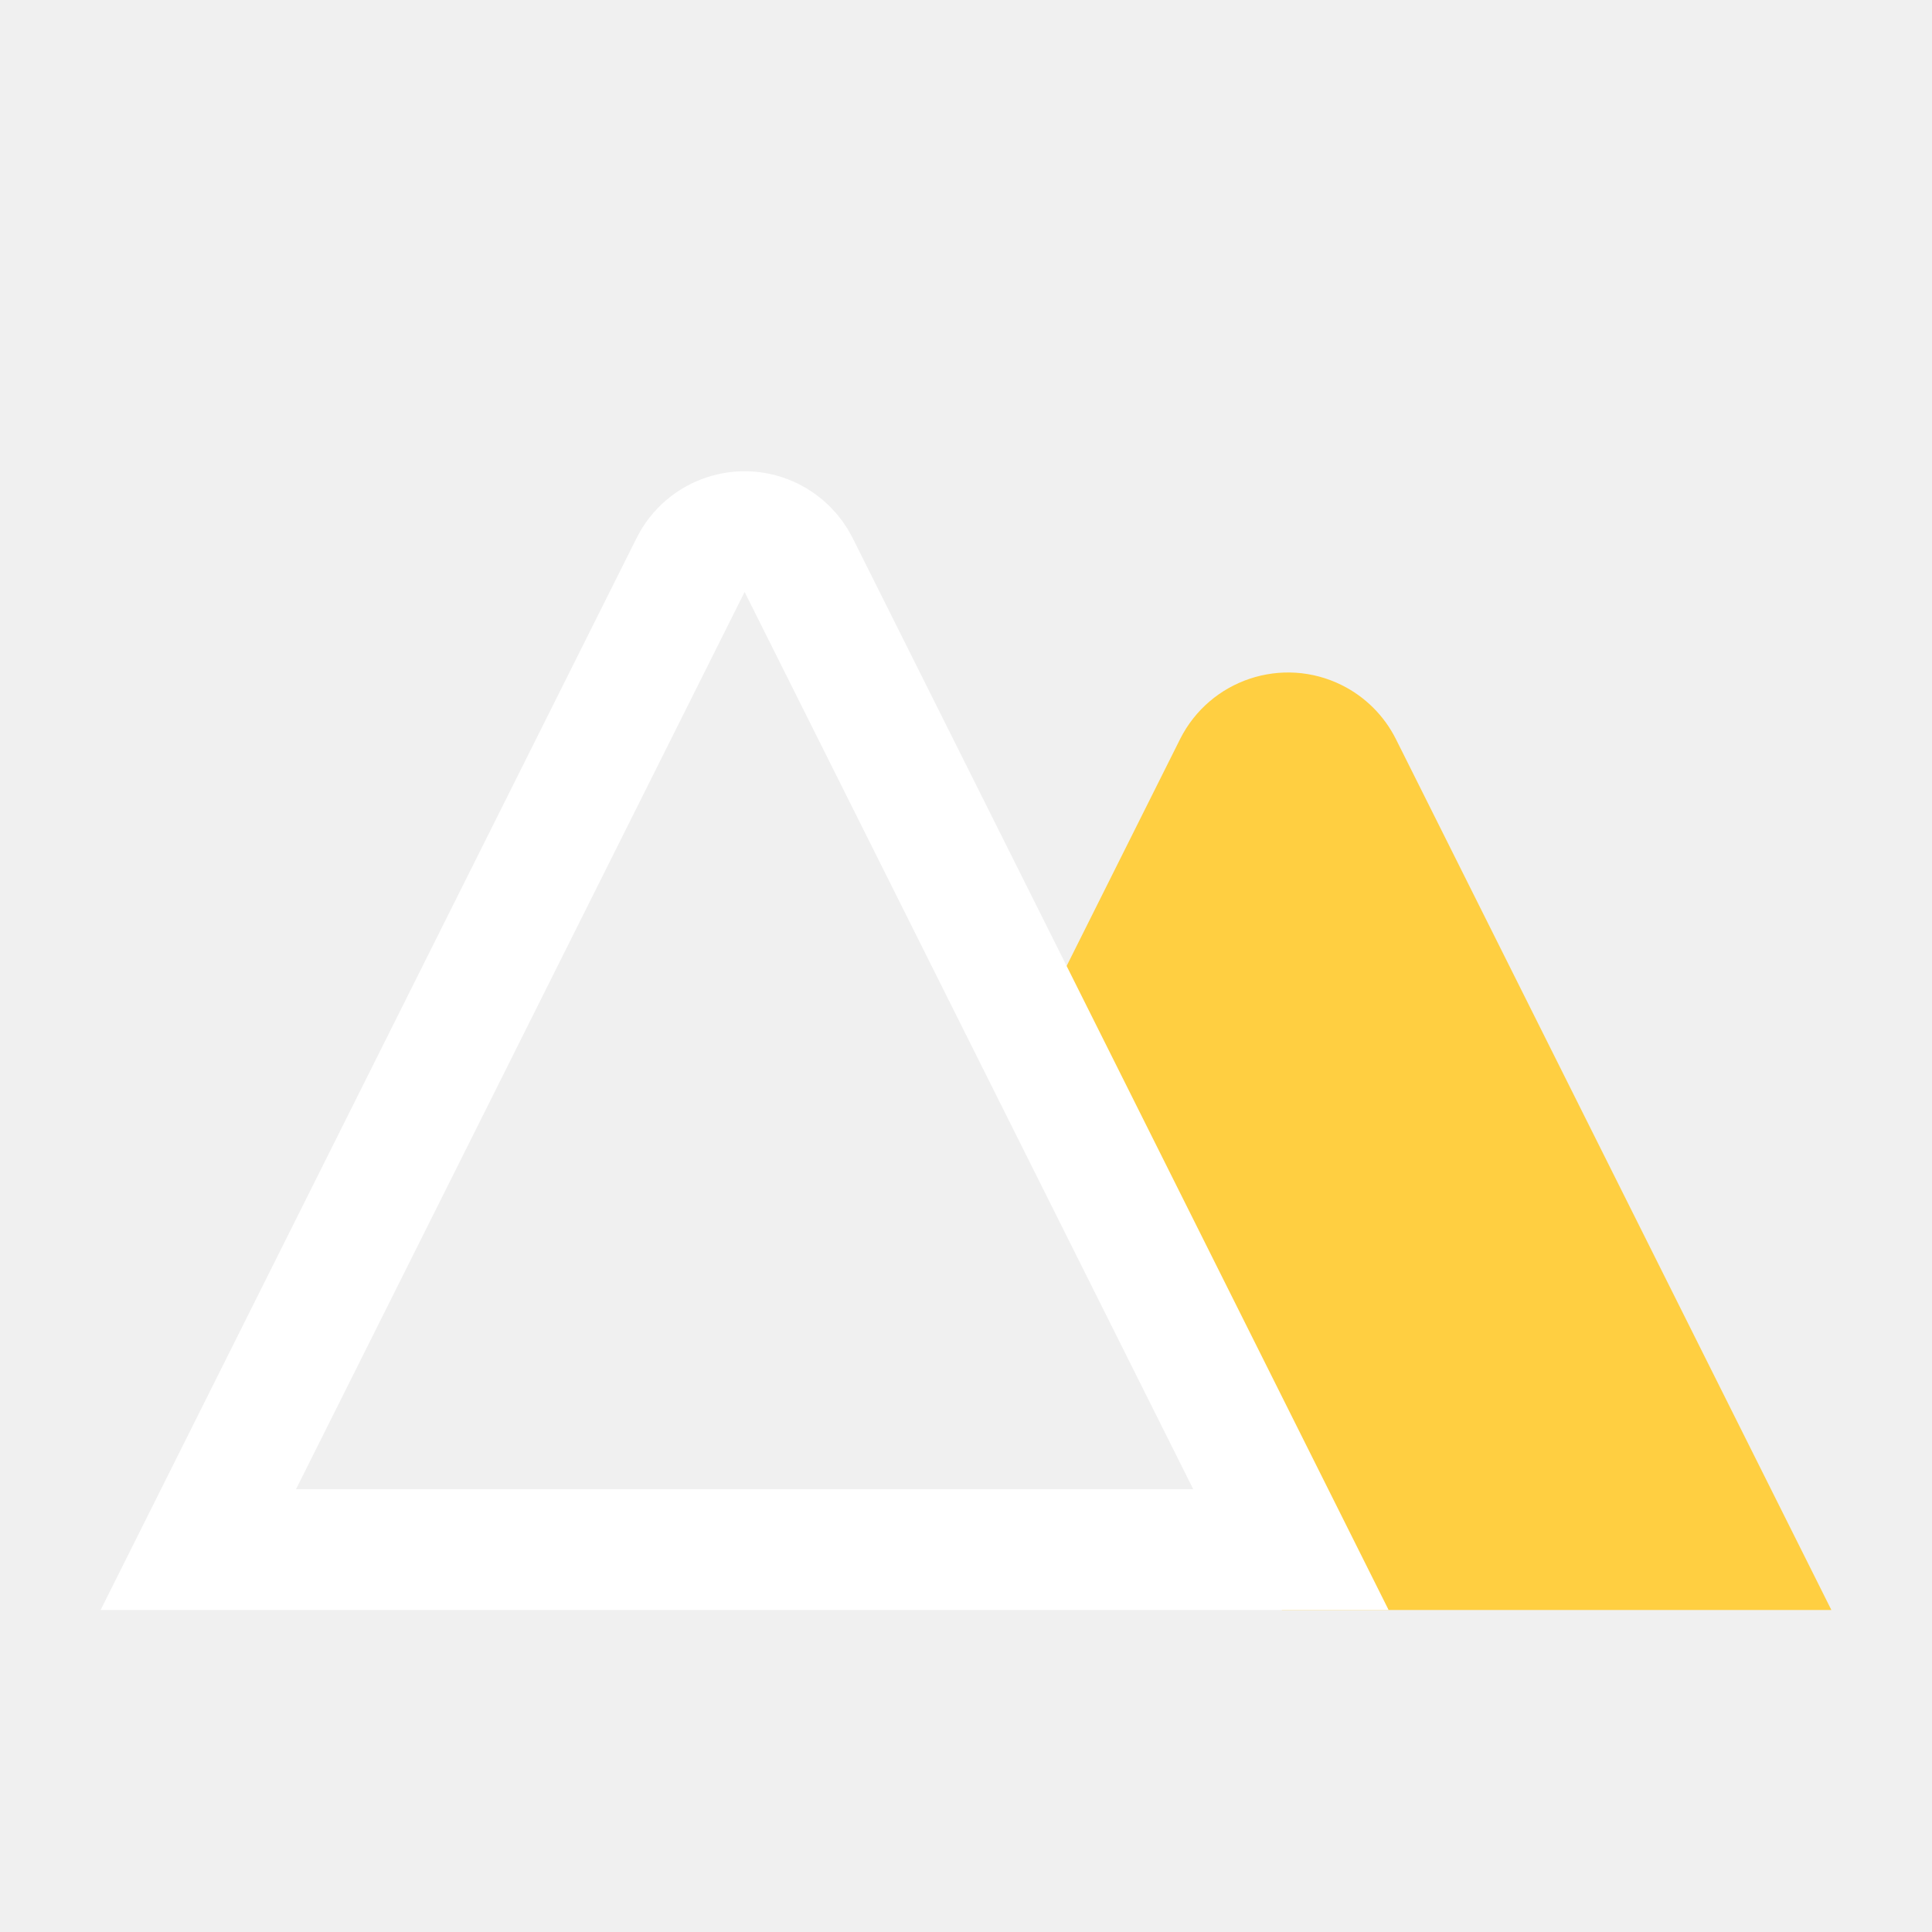
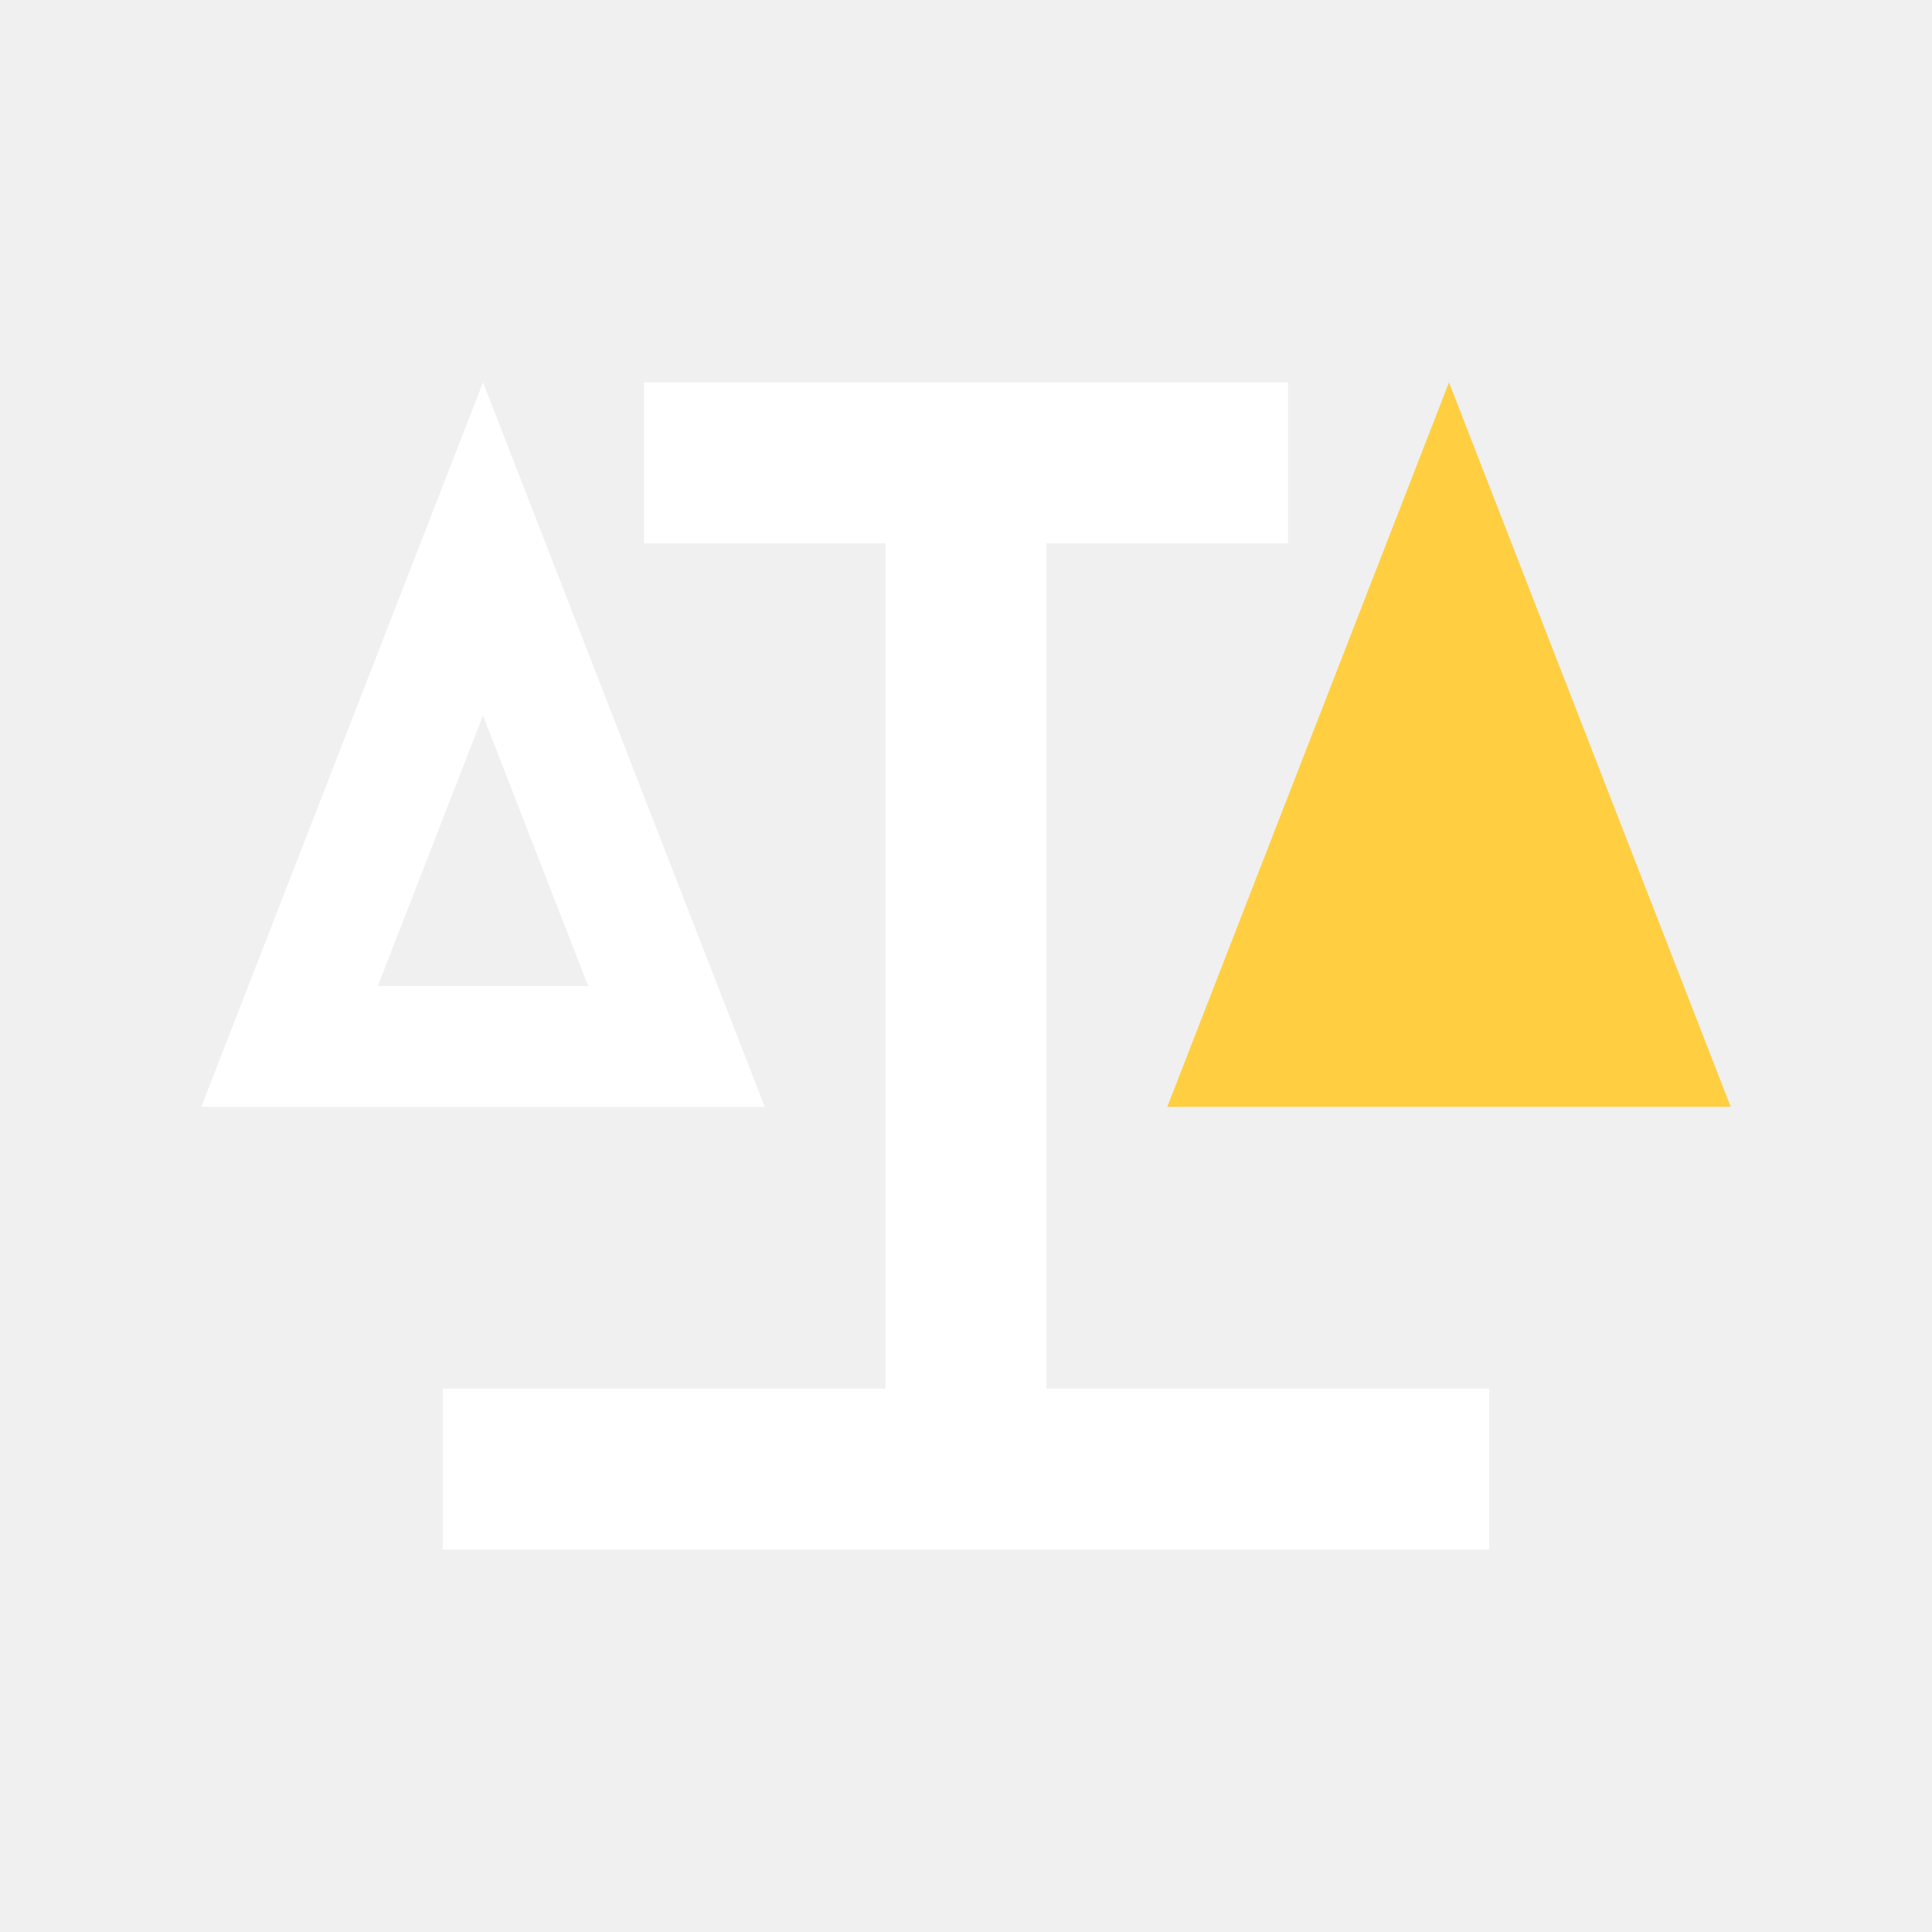
<svg xmlns="http://www.w3.org/2000/svg" width="48px" height="48px" viewBox="0 0 48 48" version="1.1">
  <g id="icon_法定图则" stroke="none" stroke-width="1" fill="none" fill-rule="evenodd">
-     <g id="编组-19" transform="translate(2.5, 8)">
-       <path d="M32.183,10.367 L43,32 L43,32 L29.349,32 L23.323,17.354 L26.817,10.367 C27.558,8.885 29.36,8.284 30.842,9.025 C31.422,9.315 31.893,9.786 32.183,10.367 Z" id="三角形" fill="#FFCF41" fill-rule="nonzero" />
-       <path d="M15.526,5.285 C15.89,5.164 16.3,5.181 16.671,5.367 C16.961,5.512 17.196,5.747 17.342,6.037 L17.342,6.037 L29.573,30.5 L2.427,30.5 L14.658,6.037 C14.844,5.667 15.161,5.407 15.526,5.285 Z" id="三角形" stroke="#FFFFFF" stroke-width="3" />
+     <g id="编组-15" transform="translate(5, 9.5)">
+       <path d="M26,1 L26,3 L20,3 L20,26 L31,26 L31,28 L7,28 L7,26 L18,26 L18,3 L12,3 L12,1 L26,1 Z" id="形状结合" stroke="#FFFFFF" stroke-width="2" />
+       <path d="M7,4.139 L11.807,16.5 L2.193,16.5 L7,4.139 Z" id="三角形" stroke="#FFFFFF" stroke-width="3" />
+       <polygon id="三角形" fill="#FFCF41" fill-rule="nonzero" points="31 0 38 18 24 18" />
    </g>
  </g>
</svg>
